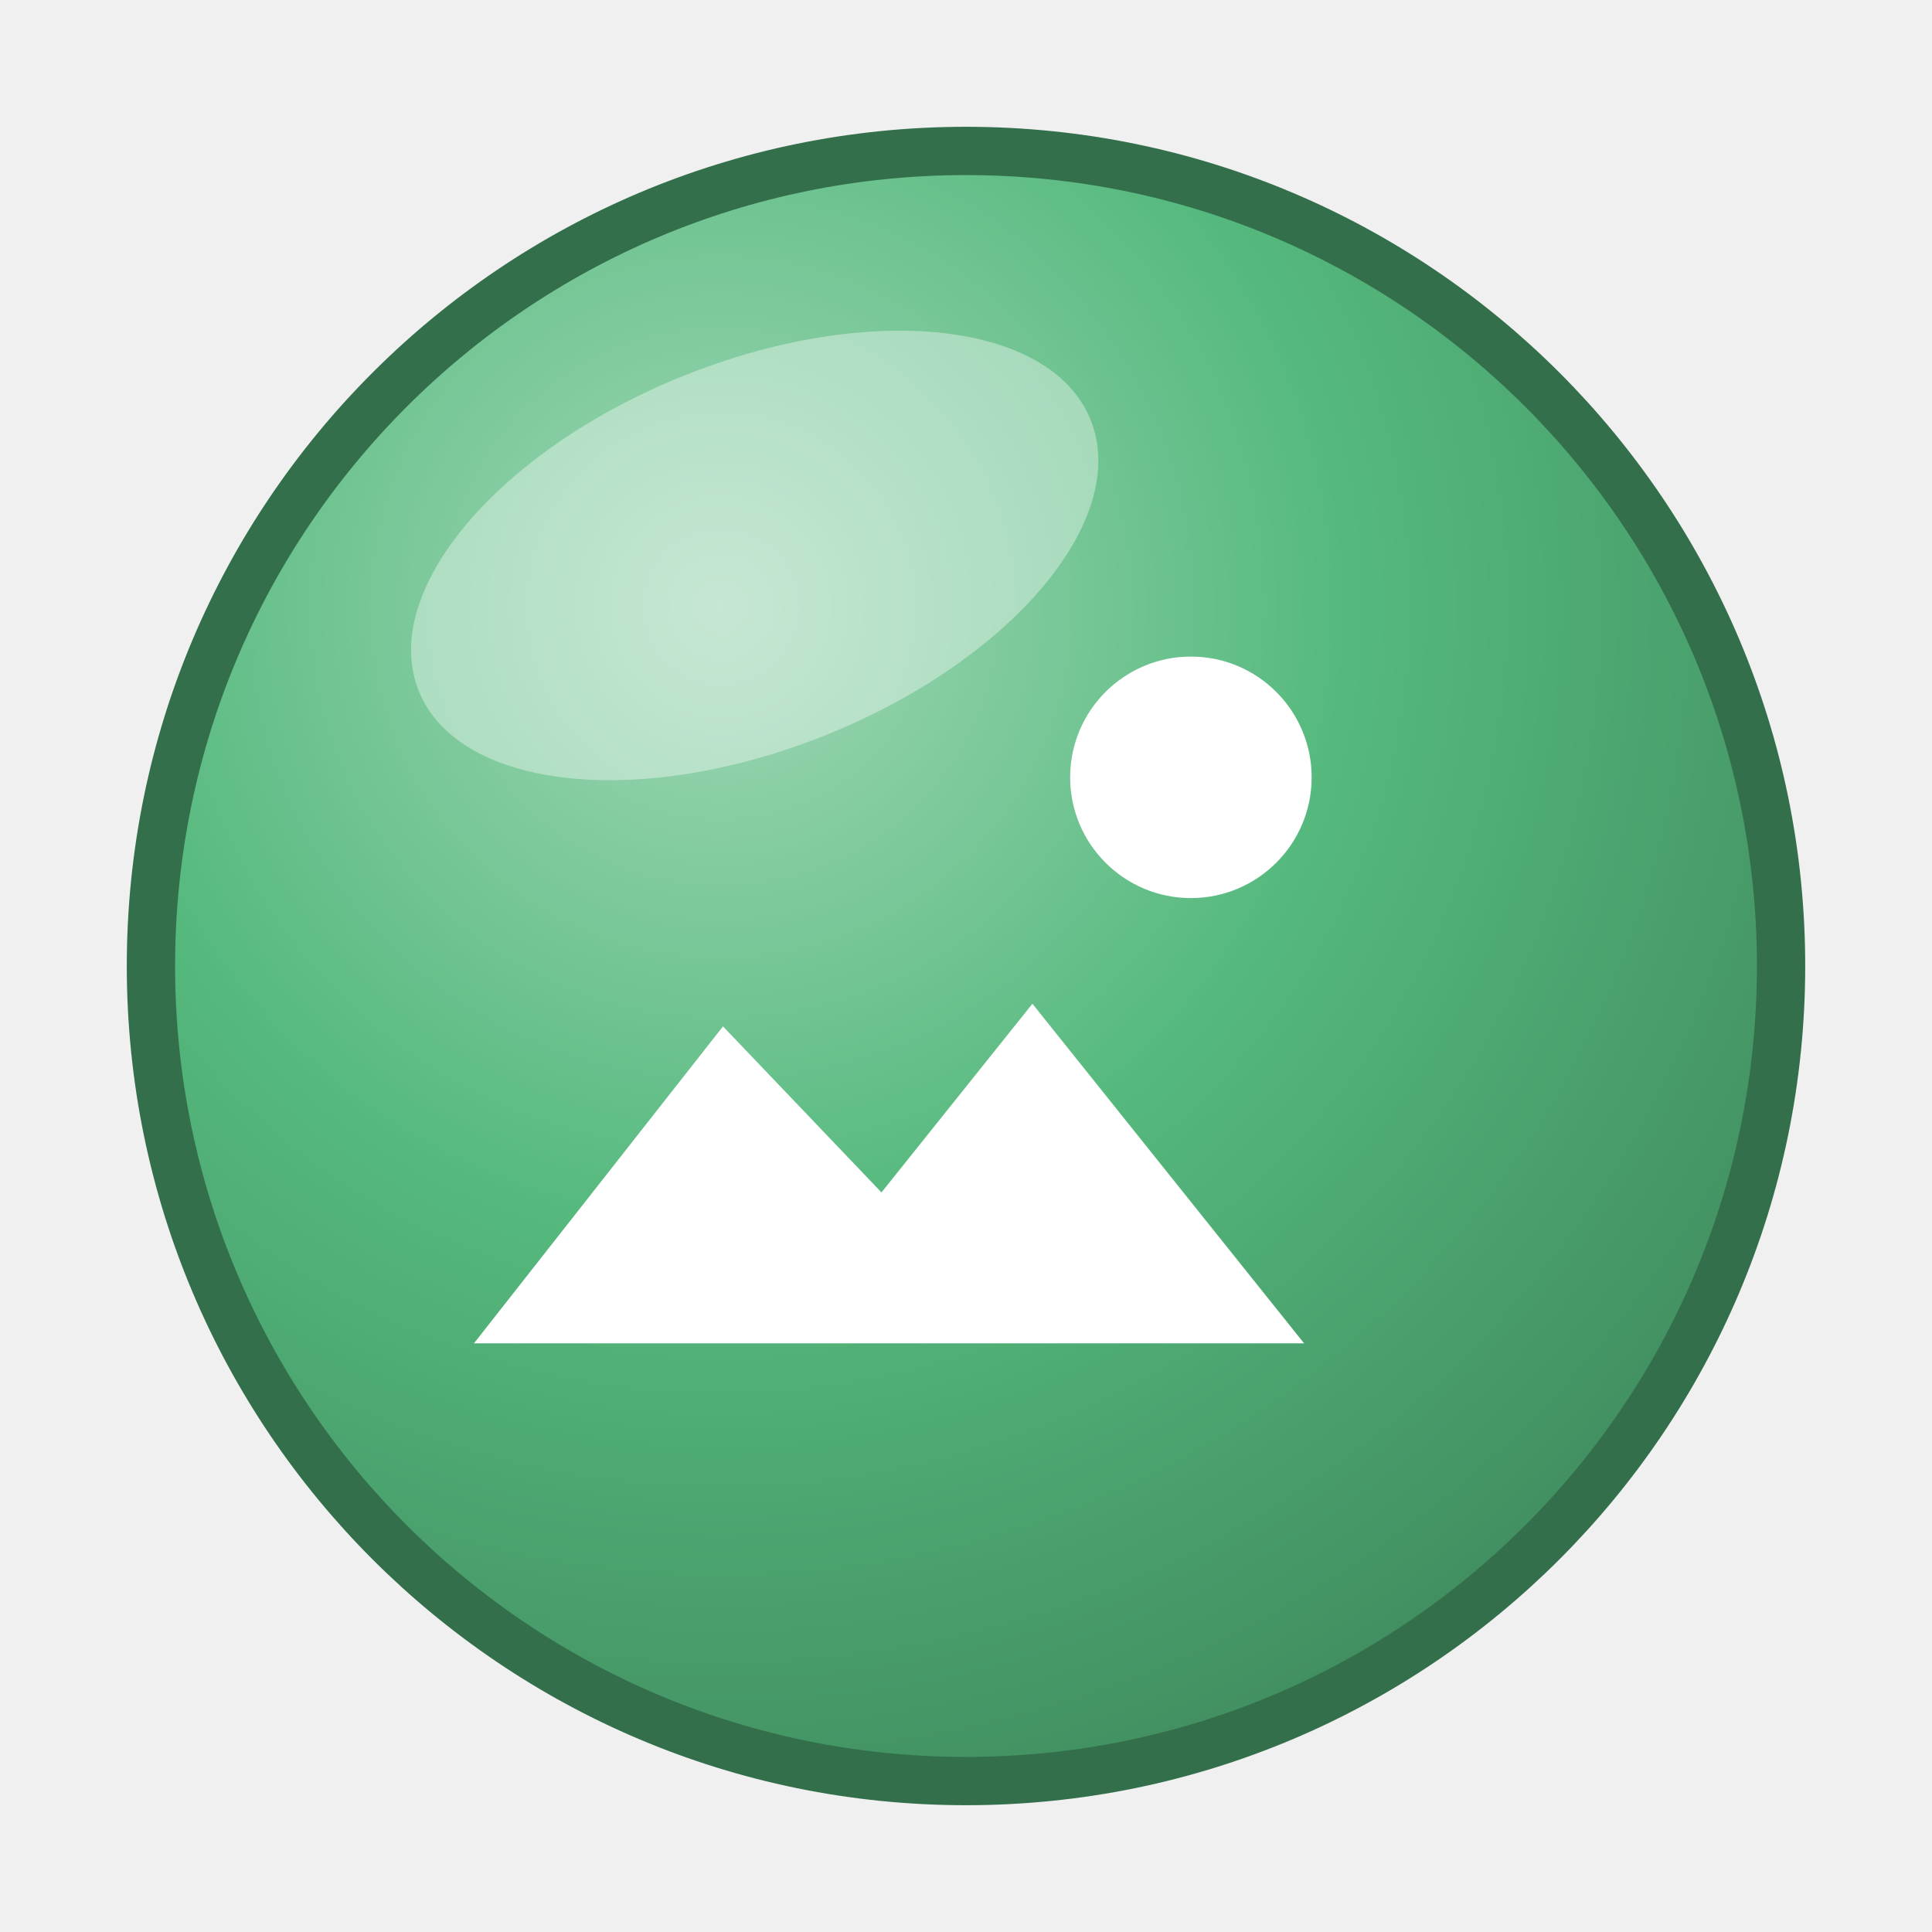
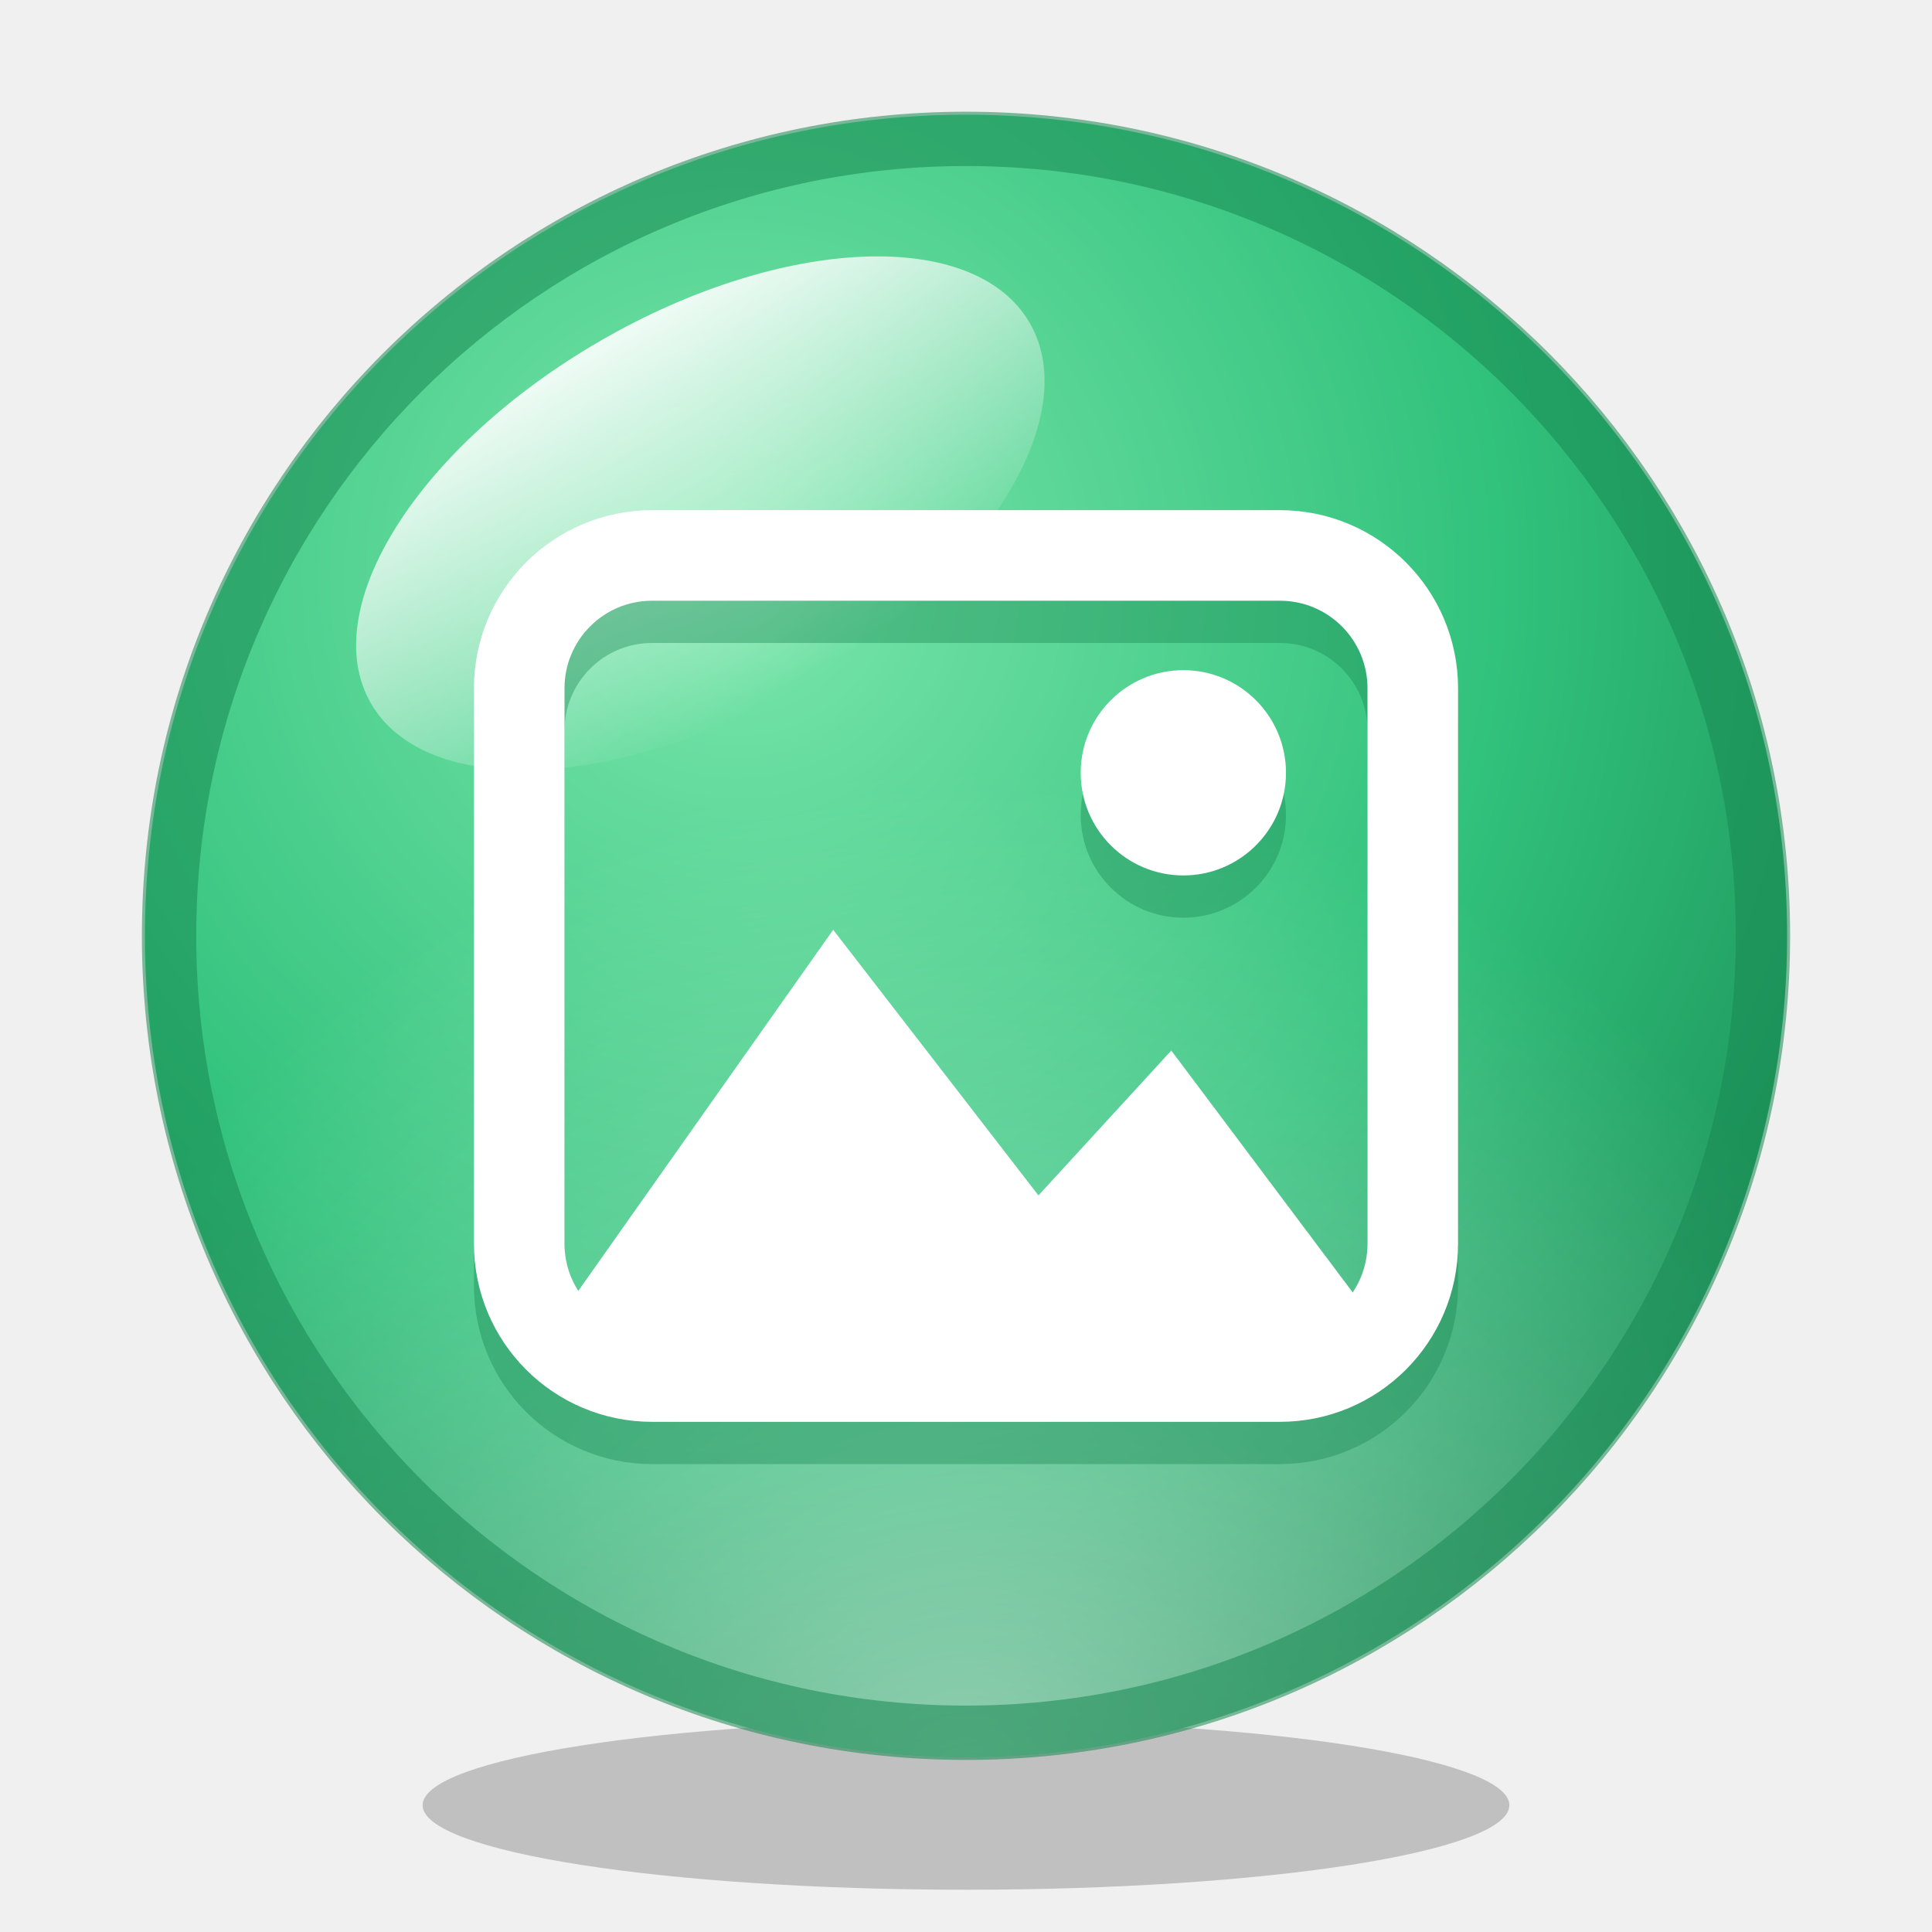
<svg xmlns="http://www.w3.org/2000/svg" width="32" height="32" viewBox="0 0 32 32">
  <defs>
-     <radialGradient id="b-image" cx=".35" cy=".28" r=".85">
-       <stop offset="0" stop-color="#A2D8B8" />
-       <stop offset=".45" stop-color="#55B97D" />
-       <stop offset="1" stop-color="#3D855A" />
+     <radialGradient id="b-image" cx=".36" cy=".28" r=".85">
+       <stop offset="0" stop-color="#7BE6AC" />
+       <stop offset=".55" stop-color="#31C27C" />
+       <stop offset="1" stop-color="#188852" />
    </radialGradient>
+     <radialGradient id="b-image-r" cx=".5" cy="1.02" r=".62">
+       <stop offset="0" stop-color="#FFFFFF" stop-opacity=".5" />
+       <stop offset="1" stop-color="#FFFFFF" stop-opacity="0" />
+     </radialGradient>
+     <linearGradient id="b-image-s" x1="0" y1="0" x2="0" y2="1">
+       <stop offset="0" stop-color="#FFFFFF" stop-opacity=".9" />
+       <stop offset="1" stop-color="#FFFFFF" stop-opacity="0" />
+     </linearGradient>
  </defs>
-   <circle cx="16" cy="16" r="13.5" fill="url(#b-image)" stroke="#336F4B" stroke-width=".8" />
-   <ellipse cx="12.5" cy="9.2" rx="6" ry="3.2" fill="#FFFFFF" fill-opacity=".38" transform="rotate(-22 12.5 9.2)" />
-   <g transform="translate(-3.4 -2.75) scale(1.25)" fill="#FFFFFF" stroke-linecap="round" stroke-linejoin="round">
-     <circle cx="18.5" cy="12.5" r="1.6" />
-     <path d="M9 20l3.3-4.2 2.1 2.2 2-2.5 3.6 4.5z" />
+   <ellipse cx="16" cy="29.9" rx="9" ry="1.4" fill="#000" opacity=".2" />
+   <circle cx="16" cy="15.5" r="13.6" fill="url(#b-image)" />
+   <circle cx="16" cy="15.5" r="13.6" fill="url(#b-image-r)" />
+   <circle cx="16" cy="15.5" r="13.2" fill="none" stroke="#188852" stroke-opacity=".55" stroke-width=".9" />
+   <ellipse cx="11.6" cy="8.5" rx="6.3" ry="3.3" fill="url(#b-image-s)" transform="rotate(-30 11.6 8.5)" />
+   <g transform="translate(16 16)">
+     <g transform="translate(0 .7)" opacity=".4">
+       <rect x="-7.4" y="-6.8" width="14.8" height="13.6" rx="2.2" fill="none" stroke="#188852" stroke-width="1.5" />
+       <path d="M-7 6.2L-2.2 -.6L1.2 3.8L3.4 1.4L7 6.2Z" fill="#188852" />
+       <circle cx="3.6" cy="-3.2" r="1.7" fill="#188852" />
+     </g>
+     <rect x="-7.4" y="-6.8" width="14.8" height="13.6" rx="2.2" fill="none" stroke="#FFFFFF" stroke-width="1.5" />
+     <path d="M-7 6.2L-2.2 -.6L1.2 3.8L3.4 1.4L7 6.2Z" fill="#FFFFFF" />
+     <circle cx="3.6" cy="-3.2" r="1.7" fill="#FFFFFF" />
  </g>
</svg>
